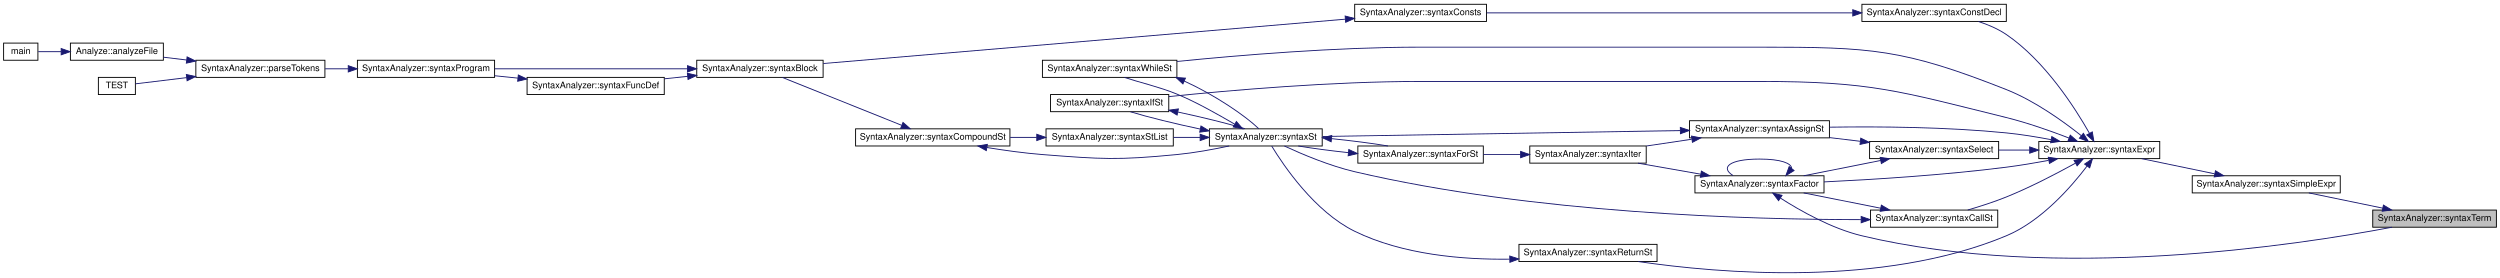
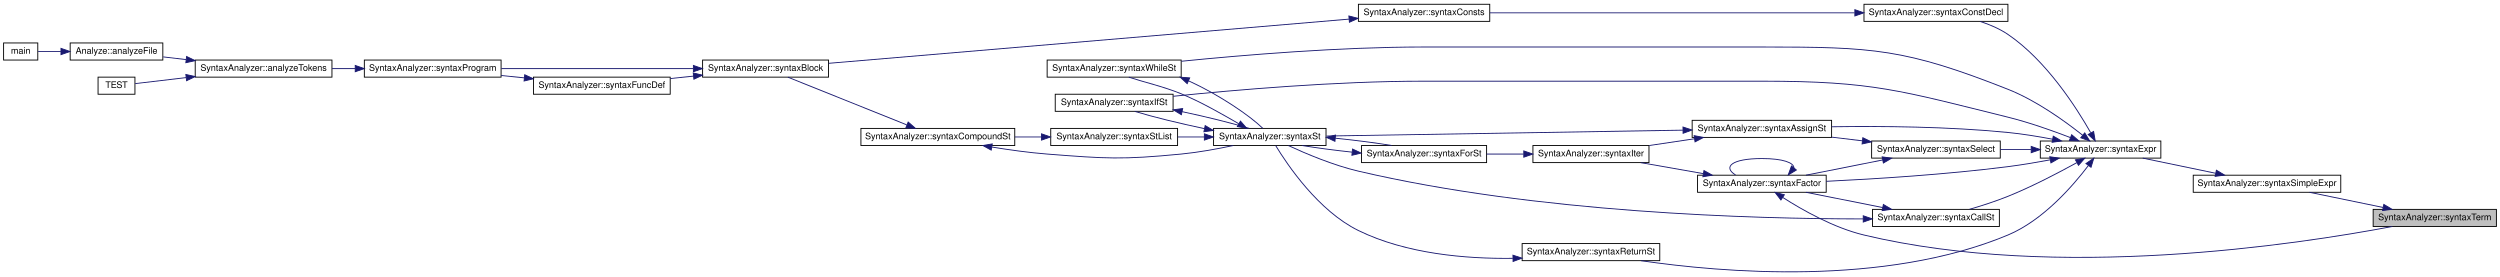
- <svg xmlns="http://www.w3.org/2000/svg" xmlns:xlink="http://www.w3.org/1999/xlink" width="2770pt" height="307pt" viewBox="0.00 0.00 2770.00 306.50">
+ <svg xmlns="http://www.w3.org/2000/svg" xmlns:xlink="http://www.w3.org/1999/xlink" width="2779pt" height="307pt" viewBox="0.00 0.00 2779.00 306.50">
  <g id="graph0" class="graph" transform="scale(1 1) rotate(0) translate(4 302.5)">
    <g id="node1" class="node">
      <g id="a_node1">
        <a xlink:title=" ">
-           <polygon fill="#bfbfbf" stroke="black" points="2625,-51 2625,-70 2762,-70 2762,-51 2625,-51" />
-           <text text-anchor="middle" x="2693.5" y="-58" font-family="Helvetica,sans-Serif" font-size="10.00">SyntaxAnalyzer::syntaxTerm</text>
+           <polygon fill="#bfbfbf" stroke="black" points="2634,-51 2634,-70 2771,-70 2771,-51 2634,-51" />
+           <text text-anchor="middle" x="2702.5" y="-58" font-family="Helvetica,sans-Serif" font-size="10.00">SyntaxAnalyzer::syntaxTerm</text>
        </a>
      </g>
    </g>
    <g id="node2" class="node">
      <g id="a_node2">
        <a xlink:href="../../d0/dfe/class_syntax_analyzer.html#a65d458f8a460cd5153c013f9dc2b6d90" target="_top" xlink:title=" ">
-           <polygon fill="none" stroke="black" points="2425,-89 2425,-108 2589,-108 2589,-89 2425,-89" />
-           <text text-anchor="middle" x="2507" y="-96" font-family="Helvetica,sans-Serif" font-size="10.00">SyntaxAnalyzer::syntaxSimpleExpr</text>
+           <polygon fill="none" stroke="black" points="2434,-89 2434,-108 2598,-108 2598,-89 2434,-89" />
+           <text text-anchor="middle" x="2516" y="-96" font-family="Helvetica,sans-Serif" font-size="10.00">SyntaxAnalyzer::syntaxSimpleExpr</text>
        </a>
      </g>
    </g>
    <g id="edge1" class="edge">
-       <path fill="none" stroke="midnightblue" d="M2636.13,-72.11C2609.89,-77.51 2579.06,-83.86 2554.22,-88.98" />
-       <polygon fill="midnightblue" stroke="midnightblue" points="2636.85,-75.53 2645.94,-70.09 2635.44,-68.68 2636.85,-75.53" />
+       <path fill="none" stroke="midnightblue" d="M2645.13,-72.11C2618.89,-77.51 2588.06,-83.86 2563.22,-88.98" />
+       <polygon fill="midnightblue" stroke="midnightblue" points="2645.85,-75.53 2654.94,-70.09 2644.44,-68.68 2645.85,-75.53" />
    </g>
    <g id="node3" class="node">
      <g id="a_node3">
        <a xlink:href="../../d0/dfe/class_syntax_analyzer.html#a3c3f51ab7cdb341ac4fa460e352150ae" target="_top" xlink:title=" ">
-           <polygon fill="none" stroke="black" points="2255,-127 2255,-146 2389,-146 2389,-127 2255,-127" />
-           <text text-anchor="middle" x="2322" y="-134" font-family="Helvetica,sans-Serif" font-size="10.00">SyntaxAnalyzer::syntaxExpr</text>
+           <polygon fill="none" stroke="black" points="2264,-127 2264,-146 2398,-146 2398,-127 2264,-127" />
+           <text text-anchor="middle" x="2331" y="-134" font-family="Helvetica,sans-Serif" font-size="10.00">SyntaxAnalyzer::syntaxExpr</text>
        </a>
      </g>
    </g>
    <g id="edge2" class="edge">
-       <path fill="none" stroke="midnightblue" d="M2449.75,-110.18C2423.79,-115.57 2393.38,-121.89 2368.85,-126.98" />
-       <polygon fill="midnightblue" stroke="midnightblue" points="2450.74,-113.55 2459.82,-108.09 2449.32,-106.7 2450.74,-113.55" />
+       <path fill="none" stroke="midnightblue" d="M2458.75,-110.18C2432.79,-115.57 2402.38,-121.89 2377.85,-126.98" />
+       <polygon fill="midnightblue" stroke="midnightblue" points="2459.74,-113.55 2468.82,-108.09 2458.32,-106.7 2459.74,-113.55" />
    </g>
    <g id="node4" class="node">
      <g id="a_node4">
        <a xlink:href="../../d0/dfe/class_syntax_analyzer.html#a3e87b8ffb5f24f1db097bfb6aaeb8c2d" target="_top" xlink:title=" ">
-           <polygon fill="none" stroke="black" points="1868,-150 1868,-169 2023,-169 2023,-150 1868,-150" />
-           <text text-anchor="middle" x="1945.5" y="-157" font-family="Helvetica,sans-Serif" font-size="10.00">SyntaxAnalyzer::syntaxAssignSt</text>
+           <polygon fill="none" stroke="black" points="1877,-150 1877,-169 2032,-169 2032,-150 1877,-150" />
+           <text text-anchor="middle" x="1954.5" y="-157" font-family="Helvetica,sans-Serif" font-size="10.00">SyntaxAnalyzer::syntaxAssignSt</text>
        </a>
      </g>
    </g>
    <g id="edge3" class="edge">
-       <path fill="none" stroke="midnightblue" d="M2268.43,-148.05C2252.62,-151.05 2235.17,-153.89 2219,-155.5 2153.09,-162.08 2077.77,-162.66 2023.05,-161.83" />
-       <polygon fill="midnightblue" stroke="midnightblue" points="2269.41,-151.43 2278.55,-146.07 2268.07,-144.56 2269.41,-151.43" />
+       <path fill="none" stroke="midnightblue" d="M2277.43,-148.05C2261.62,-151.05 2244.17,-153.89 2228,-155.5 2162.09,-162.08 2086.77,-162.66 2032.05,-161.83" />
+       <polygon fill="midnightblue" stroke="midnightblue" points="2278.41,-151.43 2287.55,-146.07 2277.07,-144.56 2278.41,-151.43" />
    </g>
    <g id="node8" class="node">
      <g id="a_node8">
        <a xlink:href="../../d0/dfe/class_syntax_analyzer.html#a44506791ee9420b418715a9e87908aeb" target="_top" xlink:title=" ">
-           <polygon fill="none" stroke="black" points="1160,-179 1160,-198 1291,-198 1291,-179 1160,-179" />
-           <text text-anchor="middle" x="1225.5" y="-186" font-family="Helvetica,sans-Serif" font-size="10.00">SyntaxAnalyzer::syntaxIfSt</text>
+           <polygon fill="none" stroke="black" points="1169,-179 1169,-198 1300,-198 1300,-179 1169,-179" />
+           <text text-anchor="middle" x="1234.5" y="-186" font-family="Helvetica,sans-Serif" font-size="10.00">SyntaxAnalyzer::syntaxIfSt</text>
        </a>
      </g>
    </g>
    <g id="edge34" class="edge">
-       <path fill="none" stroke="midnightblue" d="M2288.43,-149.81C2268.64,-157.44 2242.7,-166.64 2219,-172.5 2100.17,-201.9 2068.91,-212.5 1946.5,-212.5 1946.5,-212.5 1946.5,-212.5 1569,-212.5 1471.99,-212.5 1359.9,-202.8 1291.11,-195.73" />
-       <polygon fill="midnightblue" stroke="midnightblue" points="2289.86,-153.01 2297.89,-146.1 2287.31,-146.49 2289.86,-153.01" />
+       <path fill="none" stroke="midnightblue" d="M2297.43,-149.81C2277.64,-157.44 2251.7,-166.64 2228,-172.5 2109.17,-201.9 2077.91,-212.5 1955.5,-212.5 1955.5,-212.5 1955.5,-212.5 1578,-212.5 1480.99,-212.5 1368.9,-202.8 1300.11,-195.73" />
+       <polygon fill="midnightblue" stroke="midnightblue" points="2298.86,-153.01 2306.89,-146.1 2296.31,-146.49 2298.86,-153.01" />
    </g>
    <g id="node18" class="node">
      <g id="a_node18">
        <a xlink:href="../../d0/dfe/class_syntax_analyzer.html#a4a85e884f3f202c24ce09cc0c0e281b1" target="_top" xlink:title=" ">
-           <polygon fill="none" stroke="black" points="1151,-217 1151,-236 1300,-236 1300,-217 1151,-217" />
-           <text text-anchor="middle" x="1225.5" y="-224" font-family="Helvetica,sans-Serif" font-size="10.00">SyntaxAnalyzer::syntaxWhileSt</text>
+           <polygon fill="none" stroke="black" points="1160,-217 1160,-236 1309,-236 1309,-217 1160,-217" />
+           <text text-anchor="middle" x="1234.5" y="-224" font-family="Helvetica,sans-Serif" font-size="10.00">SyntaxAnalyzer::syntaxWhileSt</text>
        </a>
      </g>
    </g>
    <g id="edge40" class="edge">
-       <path fill="none" stroke="midnightblue" d="M2302.13,-152.37C2282.6,-167.91 2250.59,-191.03 2219,-203.5 2104.69,-248.63 2069.4,-250.5 1946.5,-250.5 1946.5,-250.5 1946.5,-250.5 1569,-250.5 1476.16,-250.5 1369.51,-241.62 1300.22,-234.66" />
-       <polygon fill="midnightblue" stroke="midnightblue" points="2304.39,-155.04 2309.94,-146.02 2299.97,-149.61 2304.39,-155.04" />
+       <path fill="none" stroke="midnightblue" d="M2311.13,-152.37C2291.6,-167.91 2259.59,-191.03 2228,-203.5 2113.69,-248.63 2078.4,-250.5 1955.5,-250.5 1955.5,-250.5 1955.5,-250.5 1578,-250.5 1485.16,-250.5 1378.51,-241.62 1309.22,-234.66" />
+       <polygon fill="midnightblue" stroke="midnightblue" points="2313.39,-155.04 2318.94,-146.02 2308.97,-149.61 2313.39,-155.04" />
    </g>
    <g id="node19" class="node">
      <g id="a_node19">
        <a xlink:href="../../d0/dfe/class_syntax_analyzer.html#a21f6ed68cce9f38063319d350afc1239" target="_top" xlink:title=" ">
-           <polygon fill="none" stroke="black" points="2068.5,-51 2068.5,-70 2209.5,-70 2209.5,-51 2068.5,-51" />
-           <text text-anchor="middle" x="2139" y="-58" font-family="Helvetica,sans-Serif" font-size="10.00">SyntaxAnalyzer::syntaxCallSt</text>
+           <polygon fill="none" stroke="black" points="2077.5,-51 2077.5,-70 2218.5,-70 2218.5,-51 2077.5,-51" />
+           <text text-anchor="middle" x="2148" y="-58" font-family="Helvetica,sans-Serif" font-size="10.00">SyntaxAnalyzer::syntaxCallSt</text>
        </a>
      </g>
    </g>
    <g id="edge24" class="edge">
-       <path fill="none" stroke="midnightblue" d="M2295.55,-121.93C2275.26,-110.72 2245.9,-95.34 2219,-84.5 2205.31,-78.98 2189.84,-74.02 2176.25,-70.06" />
-       <polygon fill="midnightblue" stroke="midnightblue" points="2294.02,-125.09 2304.46,-126.92 2297.44,-118.98 2294.02,-125.09" />
+       <path fill="none" stroke="midnightblue" d="M2304.55,-121.93C2284.26,-110.72 2254.9,-95.34 2228,-84.5 2214.31,-78.98 2198.84,-74.02 2185.25,-70.06" />
+       <polygon fill="midnightblue" stroke="midnightblue" points="2303.02,-125.09 2313.46,-126.92 2306.44,-118.98 2303.02,-125.09" />
    </g>
    <g id="node20" class="node">
      <g id="a_node20">
        <a xlink:href="../../d0/dfe/class_syntax_analyzer.html#a0d5fca8c5ec85c61bcf65df3693ce384" target="_top" xlink:title=" ">
-           <polygon fill="none" stroke="black" points="1874,-89 1874,-108 2017,-108 2017,-89 1874,-89" />
-           <text text-anchor="middle" x="1945.5" y="-96" font-family="Helvetica,sans-Serif" font-size="10.00">SyntaxAnalyzer::syntaxFactor</text>
+           <polygon fill="none" stroke="black" points="1883,-89 1883,-108 2026,-108 2026,-89 1883,-89" />
+           <text text-anchor="middle" x="1954.5" y="-96" font-family="Helvetica,sans-Serif" font-size="10.00">SyntaxAnalyzer::syntaxFactor</text>
        </a>
      </g>
    </g>
    <g id="edge33" class="edge">
-       <path fill="none" stroke="midnightblue" d="M2265.76,-125.02C2250.66,-122.2 2234.24,-119.45 2219,-117.5 2150.67,-108.78 2072.15,-103.84 2017.01,-101.2" />
-       <polygon fill="midnightblue" stroke="midnightblue" points="2265.51,-128.53 2275.98,-126.97 2266.82,-121.66 2265.51,-128.53" />
+       <path fill="none" stroke="midnightblue" d="M2274.76,-125.02C2259.66,-122.2 2243.24,-119.45 2228,-117.5 2159.67,-108.78 2081.15,-103.84 2026.01,-101.2" />
+       <polygon fill="midnightblue" stroke="midnightblue" points="2274.51,-128.53 2284.98,-126.97 2275.82,-121.66 2274.51,-128.53" />
    </g>
    <g id="node21" class="node">
      <g id="a_node21">
        <a xlink:href="../../d0/dfe/class_syntax_analyzer.html#ad43214817dbe71119316f653b4cbbefb" target="_top" xlink:title=" ">
-           <polygon fill="none" stroke="black" points="2059,-279 2059,-298 2219,-298 2219,-279 2059,-279" />
-           <text text-anchor="middle" x="2139" y="-286" font-family="Helvetica,sans-Serif" font-size="10.00">SyntaxAnalyzer::syntaxConstDecl</text>
+           <polygon fill="none" stroke="black" points="2068,-279 2068,-298 2228,-298 2228,-279 2068,-279" />
+           <text text-anchor="middle" x="2148" y="-286" font-family="Helvetica,sans-Serif" font-size="10.00">SyntaxAnalyzer::syntaxConstDecl</text>
        </a>
      </g>
    </g>
    <g id="edge30" class="edge">
-       <path fill="none" stroke="midnightblue" d="M2311,-155.27C2295.17,-183.19 2261.71,-235.5 2219,-264.5 2209.75,-270.78 2198.8,-275.46 2188.05,-278.94" />
-       <polygon fill="midnightblue" stroke="midnightblue" points="2314.26,-156.62 2316.02,-146.17 2308.13,-153.23 2314.26,-156.62" />
+       <path fill="none" stroke="midnightblue" d="M2320,-155.27C2304.17,-183.19 2270.71,-235.5 2228,-264.5 2218.75,-270.78 2207.8,-275.46 2197.05,-278.94" />
+       <polygon fill="midnightblue" stroke="midnightblue" points="2323.26,-156.62 2325.02,-146.17 2317.13,-153.23 2323.26,-156.62" />
    </g>
    <g id="node23" class="node">
      <g id="a_node23">
        <a xlink:href="../../d0/dfe/class_syntax_analyzer.html#a24dfeabcc9335e5f3f040f7cf0c64fd9" target="_top" xlink:title=" ">
-           <polygon fill="none" stroke="black" points="1679,-13 1679,-32 1832,-32 1832,-13 1679,-13" />
-           <text text-anchor="middle" x="1755.5" y="-20" font-family="Helvetica,sans-Serif" font-size="10.00">SyntaxAnalyzer::syntaxReturnSt</text>
+           <polygon fill="none" stroke="black" points="1688,-13 1688,-32 1841,-32 1841,-13 1688,-13" />
+           <text text-anchor="middle" x="1764.5" y="-20" font-family="Helvetica,sans-Serif" font-size="10.00">SyntaxAnalyzer::syntaxReturnSt</text>
        </a>
      </g>
    </g>
    <g id="edge35" class="edge">
-       <path fill="none" stroke="midnightblue" d="M2308.5,-118.81C2291.32,-96.13 2258.03,-57.8 2219,-41.5 2081.43,15.93 1900.39,0.11 1811.11,-12.96" />
-       <polygon fill="midnightblue" stroke="midnightblue" points="2305.73,-120.94 2314.47,-126.92 2311.37,-116.79 2305.73,-120.94" />
+       <path fill="none" stroke="midnightblue" d="M2317.5,-118.81C2300.32,-96.13 2267.03,-57.8 2228,-41.5 2090.43,15.93 1909.39,0.11 1820.11,-12.96" />
+       <polygon fill="midnightblue" stroke="midnightblue" points="2314.73,-120.94 2323.47,-126.92 2320.37,-116.79 2314.73,-120.94" />
    </g>
    <g id="node24" class="node">
      <g id="a_node24">
        <a xlink:href="../../d0/dfe/class_syntax_analyzer.html#aee174af1cc97011051b2a8a87d2a5e7d" target="_top" xlink:title=" ">
-           <polygon fill="none" stroke="black" points="2067.5,-127 2067.5,-146 2210.5,-146 2210.5,-127 2067.5,-127" />
-           <text text-anchor="middle" x="2139" y="-134" font-family="Helvetica,sans-Serif" font-size="10.00">SyntaxAnalyzer::syntaxSelect</text>
+           <polygon fill="none" stroke="black" points="2076.5,-127 2076.5,-146 2219.5,-146 2219.5,-127 2076.5,-127" />
+           <text text-anchor="middle" x="2148" y="-134" font-family="Helvetica,sans-Serif" font-size="10.00">SyntaxAnalyzer::syntaxSelect</text>
        </a>
      </g>
    </g>
    <g id="edge37" class="edge">
-       <path fill="none" stroke="midnightblue" d="M2244.61,-136.5C2233.3,-136.5 2221.69,-136.5 2210.5,-136.5" />
-       <polygon fill="midnightblue" stroke="midnightblue" points="2244.89,-140 2254.89,-136.5 2244.89,-133 2244.89,-140" />
+       <path fill="none" stroke="midnightblue" d="M2253.61,-136.5C2242.3,-136.5 2230.69,-136.5 2219.5,-136.5" />
+       <polygon fill="midnightblue" stroke="midnightblue" points="2253.89,-140 2263.89,-136.5 2253.89,-133 2253.89,-140" />
    </g>
    <g id="node5" class="node">
      <g id="a_node5">
        <a xlink:href="../../d0/dfe/class_syntax_analyzer.html#acef4b19447f253a6e25d762733ca8ede" target="_top" xlink:title=" ">
-           <polygon fill="none" stroke="black" points="1691,-122 1691,-141 1820,-141 1820,-122 1691,-122" />
-           <text text-anchor="middle" x="1755.5" y="-129" font-family="Helvetica,sans-Serif" font-size="10.00">SyntaxAnalyzer::syntaxIter</text>
+           <polygon fill="none" stroke="black" points="1700,-122 1700,-141 1829,-141 1829,-122 1700,-122" />
+           <text text-anchor="middle" x="1764.5" y="-129" font-family="Helvetica,sans-Serif" font-size="10.00">SyntaxAnalyzer::syntaxIter</text>
        </a>
      </g>
    </g>
    <g id="edge4" class="edge">
-       <path fill="none" stroke="midnightblue" d="M1870.39,-148.46C1853.81,-145.99 1836.36,-143.39 1820.23,-140.99" />
-       <polygon fill="midnightblue" stroke="midnightblue" points="1870.18,-151.97 1880.59,-149.98 1871.21,-145.05 1870.18,-151.97" />
+       <path fill="none" stroke="midnightblue" d="M1879.39,-148.46C1862.81,-145.99 1845.36,-143.39 1829.23,-140.99" />
+       <polygon fill="midnightblue" stroke="midnightblue" points="1879.18,-151.97 1889.59,-149.98 1880.21,-145.05 1879.18,-151.97" />
    </g>
    <g id="node7" class="node">
      <g id="a_node7">
        <a xlink:href="../../d0/dfe/class_syntax_analyzer.html#a1332b189c9be3ef8969eda9f078a97b3" target="_top" xlink:title=" ">
-           <polygon fill="none" stroke="black" points="1336,-141 1336,-160 1461,-160 1461,-141 1336,-141" />
-           <text text-anchor="middle" x="1398.5" y="-148" font-family="Helvetica,sans-Serif" font-size="10.00">SyntaxAnalyzer::syntaxSt</text>
+           <polygon fill="none" stroke="black" points="1345,-141 1345,-160 1470,-160 1470,-141 1345,-141" />
+           <text text-anchor="middle" x="1407.5" y="-148" font-family="Helvetica,sans-Serif" font-size="10.00">SyntaxAnalyzer::syntaxSt</text>
        </a>
      </g>
    </g>
    <g id="edge23" class="edge">
-       <path fill="none" stroke="midnightblue" d="M1857.73,-158.07C1747.08,-156.24 1558.47,-153.13 1461.34,-151.52" />
-       <polygon fill="midnightblue" stroke="midnightblue" points="1857.8,-161.57 1867.86,-158.23 1857.92,-154.57 1857.8,-161.57" />
+       <path fill="none" stroke="midnightblue" d="M1866.73,-158.07C1756.08,-156.24 1567.47,-153.13 1470.34,-151.52" />
+       <polygon fill="midnightblue" stroke="midnightblue" points="1866.8,-161.57 1876.86,-158.23 1866.92,-154.57 1866.8,-161.57" />
    </g>
    <g id="node6" class="node">
      <g id="a_node6">
        <a xlink:href="../../d0/dfe/class_syntax_analyzer.html#afd2005539c57ee2575cab3c50d061cd9" target="_top" xlink:title=" ">
-           <polygon fill="none" stroke="black" points="1500.5,-122 1500.5,-141 1639.5,-141 1639.5,-122 1500.5,-122" />
-           <text text-anchor="middle" x="1570" y="-129" font-family="Helvetica,sans-Serif" font-size="10.00">SyntaxAnalyzer::syntaxForSt</text>
+           <polygon fill="none" stroke="black" points="1509.5,-122 1509.5,-141 1648.5,-141 1648.5,-122 1509.5,-122" />
+           <text text-anchor="middle" x="1579" y="-129" font-family="Helvetica,sans-Serif" font-size="10.00">SyntaxAnalyzer::syntaxForSt</text>
        </a>
      </g>
    </g>
    <g id="edge5" class="edge">
-       <path fill="none" stroke="midnightblue" d="M1680.6,-131.5C1667.04,-131.5 1652.95,-131.5 1639.56,-131.5" />
-       <polygon fill="midnightblue" stroke="midnightblue" points="1680.84,-135 1690.84,-131.5 1680.84,-128 1680.84,-135" />
+       <path fill="none" stroke="midnightblue" d="M1689.6,-131.5C1676.04,-131.5 1661.95,-131.5 1648.56,-131.5" />
+       <polygon fill="midnightblue" stroke="midnightblue" points="1689.84,-135 1699.84,-131.5 1689.84,-128 1689.84,-135" />
    </g>
    <g id="edge6" class="edge">
-       <path fill="none" stroke="midnightblue" d="M1489.94,-133.63C1470.47,-135.72 1450.6,-138.33 1434.47,-141" />
-       <polygon fill="midnightblue" stroke="midnightblue" points="1490.47,-137.09 1500.06,-132.58 1489.75,-130.13 1490.47,-137.09" />
+       <path fill="none" stroke="midnightblue" d="M1498.94,-133.63C1479.47,-135.72 1459.6,-138.33 1443.47,-141" />
+       <polygon fill="midnightblue" stroke="midnightblue" points="1499.47,-137.09 1509.06,-132.58 1498.75,-130.13 1499.47,-137.09" />
    </g>
    <g id="edge7" class="edge">
-       <path fill="none" stroke="midnightblue" d="M1471.46,-149.12C1493.06,-146.93 1515.8,-144.02 1533.88,-141.03" />
-       <polygon fill="midnightblue" stroke="midnightblue" points="1470.92,-145.65 1461.31,-150.1 1471.6,-152.62 1470.92,-145.65" />
+       <path fill="none" stroke="midnightblue" d="M1480.46,-149.12C1502.06,-146.93 1524.8,-144.02 1542.88,-141.03" />
+       <polygon fill="midnightblue" stroke="midnightblue" points="1479.92,-145.65 1470.31,-150.1 1480.6,-152.62 1479.92,-145.65" />
    </g>
    <g id="edge8" class="edge">
-       <path fill="none" stroke="midnightblue" d="M1325.65,-159.79C1297.89,-165.65 1268.16,-172.91 1248.57,-178.89" />
-       <polygon fill="midnightblue" stroke="midnightblue" points="1326.68,-163.16 1335.77,-157.71 1325.26,-156.3 1326.68,-163.16" />
+       <path fill="none" stroke="midnightblue" d="M1334.65,-159.79C1306.89,-165.65 1277.16,-172.91 1257.57,-178.89" />
+       <polygon fill="midnightblue" stroke="midnightblue" points="1335.68,-163.16 1344.77,-157.71 1334.26,-156.3 1335.68,-163.16" />
    </g>
    <g id="node9" class="node">
      <g id="a_node9">
        <a xlink:href="../../d0/dfe/class_syntax_analyzer.html#a01d109f26cc4d069b40fed83435e3141" target="_top" xlink:title=" ">
-           <polygon fill="none" stroke="black" points="1155,-141 1155,-160 1296,-160 1296,-141 1155,-141" />
-           <text text-anchor="middle" x="1225.5" y="-148" font-family="Helvetica,sans-Serif" font-size="10.00">SyntaxAnalyzer::syntaxStList</text>
+           <polygon fill="none" stroke="black" points="1164,-141 1164,-160 1305,-160 1305,-141 1164,-141" />
+           <text text-anchor="middle" x="1234.5" y="-148" font-family="Helvetica,sans-Serif" font-size="10.00">SyntaxAnalyzer::syntaxStList</text>
        </a>
      </g>
    </g>
    <g id="edge10" class="edge">
-       <path fill="none" stroke="midnightblue" d="M1325.72,-150.5C1315.97,-150.5 1305.98,-150.5 1296.27,-150.5" />
-       <polygon fill="midnightblue" stroke="midnightblue" points="1325.77,-154 1335.77,-150.5 1325.77,-147 1325.77,-154" />
+       <path fill="none" stroke="midnightblue" d="M1334.72,-150.5C1324.97,-150.5 1314.98,-150.5 1305.27,-150.5" />
+       <polygon fill="midnightblue" stroke="midnightblue" points="1334.77,-154 1344.77,-150.5 1334.77,-147 1334.77,-154" />
    </g>
    <g id="edge21" class="edge">
-       <path fill="none" stroke="midnightblue" d="M1364.03,-165.18C1345.75,-175.75 1322.33,-189.29 1300,-198.5 1280.63,-206.49 1256.96,-211.88 1241.82,-216.98" />
-       <polygon fill="midnightblue" stroke="midnightblue" points="1365.91,-168.13 1372.83,-160.11 1362.42,-162.07 1365.91,-168.13" />
+       <path fill="none" stroke="midnightblue" d="M1373.03,-165.18C1354.75,-175.75 1331.33,-189.29 1309,-198.5 1289.63,-206.49 1265.96,-211.88 1250.82,-216.98" />
+       <polygon fill="midnightblue" stroke="midnightblue" points="1374.91,-168.13 1381.83,-160.11 1371.42,-162.07 1374.91,-168.13" />
    </g>
    <g id="edge9" class="edge">
-       <path fill="none" stroke="midnightblue" d="M1301.02,-178.64C1328.03,-172.88 1356.54,-165.88 1375.49,-160.09" />
-       <polygon fill="midnightblue" stroke="midnightblue" points="1300.22,-175.23 1291.15,-180.7 1301.66,-182.08 1300.22,-175.23" />
+       <path fill="none" stroke="midnightblue" d="M1310.02,-178.64C1337.03,-172.88 1365.54,-165.88 1384.49,-160.09" />
+       <polygon fill="midnightblue" stroke="midnightblue" points="1309.22,-175.23 1300.15,-180.7 1310.66,-182.08 1309.22,-175.23" />
    </g>
    <g id="node10" class="node">
      <g id="a_node10">
        <a xlink:href="../../d0/dfe/class_syntax_analyzer.html#a1390f811b111005b207bd039d2623dd4" target="_top" xlink:title=" ">
-           <polygon fill="none" stroke="black" points="944,-141 944,-160 1115,-160 1115,-141 944,-141" />
-           <text text-anchor="middle" x="1029.5" y="-148" font-family="Helvetica,sans-Serif" font-size="10.00">SyntaxAnalyzer::syntaxCompoundSt</text>
+           <polygon fill="none" stroke="black" points="953,-141 953,-160 1124,-160 1124,-141 953,-141" />
+           <text text-anchor="middle" x="1038.5" y="-148" font-family="Helvetica,sans-Serif" font-size="10.00">SyntaxAnalyzer::syntaxCompoundSt</text>
        </a>
      </g>
    </g>
    <g id="edge11" class="edge">
-       <path fill="none" stroke="midnightblue" d="M1144.7,-150.5C1134.97,-150.5 1125.01,-150.5 1115.21,-150.5" />
-       <polygon fill="midnightblue" stroke="midnightblue" points="1144.74,-154 1154.74,-150.5 1144.74,-147 1144.74,-154" />
+       <path fill="none" stroke="midnightblue" d="M1153.7,-150.5C1143.97,-150.5 1134.01,-150.5 1124.21,-150.5" />
+       <polygon fill="midnightblue" stroke="midnightblue" points="1153.74,-154 1163.74,-150.5 1153.74,-147 1153.74,-154" />
    </g>
    <g id="edge20" class="edge">
-       <path fill="none" stroke="midnightblue" d="M1089.5,-139.31C1109,-136.12 1130.86,-133.08 1151,-131.5 1217.02,-126.33 1234.08,-125.14 1300,-131.5 1319.23,-133.36 1340.29,-137.22 1357.91,-140.99" />
-       <polygon fill="midnightblue" stroke="midnightblue" points="1088.82,-135.88 1079.54,-140.99 1089.98,-142.78 1088.82,-135.88" />
+       <path fill="none" stroke="midnightblue" d="M1098.5,-139.31C1118,-136.12 1139.86,-133.08 1160,-131.5 1226.02,-126.33 1243.08,-125.14 1309,-131.5 1328.23,-133.36 1349.29,-137.22 1366.91,-140.99" />
+       <polygon fill="midnightblue" stroke="midnightblue" points="1097.82,-135.88 1088.54,-140.99 1098.98,-142.78 1097.82,-135.88" />
    </g>
    <g id="node11" class="node">
      <g id="a_node11">
        <a xlink:href="../../d0/dfe/class_syntax_analyzer.html#a500e4e0cd0605ebbee4ab452948fa2ca" target="_top" xlink:title=" ">
-           <polygon fill="none" stroke="black" points="768,-217 768,-236 908,-236 908,-217 768,-217" />
-           <text text-anchor="middle" x="838" y="-224" font-family="Helvetica,sans-Serif" font-size="10.00">SyntaxAnalyzer::syntaxBlock</text>
+           <polygon fill="none" stroke="black" points="777,-217 777,-236 917,-236 917,-217 777,-217" />
+           <text text-anchor="middle" x="847" y="-224" font-family="Helvetica,sans-Serif" font-size="10.00">SyntaxAnalyzer::syntaxBlock</text>
        </a>
      </g>
    </g>
    <g id="edge12" class="edge">
-       <path fill="none" stroke="midnightblue" d="M994.91,-163.97C956.96,-179.19 896.16,-203.58 862.81,-216.95" />
-       <polygon fill="midnightblue" stroke="midnightblue" points="996.52,-167.1 1004.5,-160.13 993.92,-160.6 996.52,-167.1" />
+       <path fill="none" stroke="midnightblue" d="M1003.91,-163.97C965.96,-179.19 905.16,-203.58 871.81,-216.95" />
+       <polygon fill="midnightblue" stroke="midnightblue" points="1005.52,-167.1 1013.5,-160.13 1002.92,-160.6 1005.52,-167.1" />
    </g>
    <g id="node12" class="node">
      <g id="a_node12">
        <a xlink:href="../../d0/dfe/class_syntax_analyzer.html#a4dc8338b4fc879f36e63f27fe3ce7041" target="_top" xlink:title=" ">
-           <polygon fill="none" stroke="black" points="580,-198 580,-217 732,-217 732,-198 580,-198" />
-           <text text-anchor="middle" x="656" y="-205" font-family="Helvetica,sans-Serif" font-size="10.00">SyntaxAnalyzer::syntaxFuncDef</text>
+           <polygon fill="none" stroke="black" points="589,-198 589,-217 741,-217 741,-198 589,-198" />
+           <text text-anchor="middle" x="665" y="-205" font-family="Helvetica,sans-Serif" font-size="10.00">SyntaxAnalyzer::syntaxFuncDef</text>
        </a>
      </g>
    </g>
    <g id="edge13" class="edge">
-       <path fill="none" stroke="midnightblue" d="M757.95,-218.16C749.39,-217.25 740.69,-216.33 732.18,-215.44" />
-       <polygon fill="midnightblue" stroke="midnightblue" points="757.61,-221.64 767.92,-219.21 758.34,-214.68 757.61,-221.64" />
+       <path fill="none" stroke="midnightblue" d="M766.95,-218.16C758.39,-217.25 749.69,-216.33 741.18,-215.44" />
+       <polygon fill="midnightblue" stroke="midnightblue" points="766.61,-221.64 776.92,-219.21 767.34,-214.68 766.61,-221.64" />
    </g>
    <g id="node13" class="node">
      <g id="a_node13">
        <a xlink:href="../../d0/dfe/class_syntax_analyzer.html#ada547456d19f4a7490f57f7dc9bfed94" target="_top" xlink:title=" ">
-           <polygon fill="none" stroke="black" points="392,-217 392,-236 544,-236 544,-217 392,-217" />
-           <text text-anchor="middle" x="468" y="-224" font-family="Helvetica,sans-Serif" font-size="10.00">SyntaxAnalyzer::syntaxProgram</text>
+           <polygon fill="none" stroke="black" points="401,-217 401,-236 553,-236 553,-217 401,-217" />
+           <text text-anchor="middle" x="477" y="-224" font-family="Helvetica,sans-Serif" font-size="10.00">SyntaxAnalyzer::syntaxProgram</text>
        </a>
      </g>
    </g>
    <g id="edge19" class="edge">
-       <path fill="none" stroke="midnightblue" d="M757.46,-226.5C694.21,-226.5 606.34,-226.5 544.24,-226.5" />
-       <polygon fill="midnightblue" stroke="midnightblue" points="757.78,-230 767.78,-226.5 757.78,-223 757.78,-230" />
+       <path fill="none" stroke="midnightblue" d="M766.46,-226.5C703.21,-226.5 615.34,-226.5 553.24,-226.5" />
+       <polygon fill="midnightblue" stroke="midnightblue" points="766.78,-230 776.78,-226.5 766.78,-223 766.78,-230" />
    </g>
    <g id="edge14" class="edge">
-       <path fill="none" stroke="midnightblue" d="M569.85,-216.2C561.26,-217.08 552.57,-217.96 544.1,-218.83" />
-       <polygon fill="midnightblue" stroke="midnightblue" points="570.29,-219.67 579.88,-215.17 569.58,-212.71 570.29,-219.67" />
+       <path fill="none" stroke="midnightblue" d="M578.85,-216.2C570.26,-217.08 561.57,-217.96 553.1,-218.83" />
+       <polygon fill="midnightblue" stroke="midnightblue" points="579.29,-219.67 588.88,-215.17 578.58,-212.71 579.29,-219.67" />
    </g>
    <g id="node14" class="node">
      <g id="a_node14">
-         <a xlink:href="../../d0/dfe/class_syntax_analyzer.html#ab735ce0145b85a156c674adc42b5df80" target="_top" xlink:title="Синтаксический анализ токенов, переданных анализатору.">
-           <polygon fill="none" stroke="black" points="213,-217 213,-236 356,-236 356,-217 213,-217" />
-           <text text-anchor="middle" x="284.5" y="-224" font-family="Helvetica,sans-Serif" font-size="10.00">SyntaxAnalyzer::parseTokens</text>
+         <a xlink:href="../../d0/dfe/class_syntax_analyzer.html#addbd9bc0fe0dae8cd2ddb4fbafea0fcc" target="_top" xlink:title="Синтаксический анализ токенов, переданных анализатору.">
+           <polygon fill="none" stroke="black" points="213,-217 213,-236 365,-236 365,-217 213,-217" />
+           <text text-anchor="middle" x="289" y="-224" font-family="Helvetica,sans-Serif" font-size="10.00">SyntaxAnalyzer::analyzeTokens</text>
        </a>
      </g>
    </g>
    <g id="edge15" class="edge">
-       <path fill="none" stroke="midnightblue" d="M381.84,-226.5C373.26,-226.5 364.61,-226.5 356.21,-226.5" />
-       <polygon fill="midnightblue" stroke="midnightblue" points="381.87,-230 391.87,-226.5 381.87,-223 381.87,-230" />
+       <path fill="none" stroke="midnightblue" d="M390.85,-226.5C382.26,-226.5 373.57,-226.5 365.1,-226.5" />
+       <polygon fill="midnightblue" stroke="midnightblue" points="390.88,-230 400.88,-226.5 390.88,-223 390.88,-230" />
    </g>
    <g id="node15" class="node">
      <g id="a_node15">
        <a xlink:href="../../d1/d80/namespace_analyze.html#a1597f9f086c3276d0287917efbed14b8" target="_top" xlink:title=" ">
          <polygon fill="none" stroke="black" points="74,-236 74,-255 177,-255 177,-236 74,-236" />
          <text text-anchor="middle" x="125.5" y="-243" font-family="Helvetica,sans-Serif" font-size="10.00">Analyze::analyzeFile</text>
        </a>
      </g>
    </g>
    <g id="edge16" class="edge">
-       <path fill="none" stroke="midnightblue" d="M202.61,-236.29C193.92,-237.34 185.26,-238.39 177.08,-239.38" />
-       <polygon fill="midnightblue" stroke="midnightblue" points="203.3,-239.73 212.81,-235.06 202.46,-232.78 203.3,-239.73" />
+       <path fill="none" stroke="midnightblue" d="M202.76,-236.53C194.11,-237.55 185.53,-238.56 177.41,-239.51" />
+       <polygon fill="midnightblue" stroke="midnightblue" points="203.4,-239.98 212.92,-235.33 202.58,-233.03 203.4,-239.98" />
    </g>
    <g id="node17" class="node">
      <g id="a_node17">
        <a xlink:href="../../db/df9/test_semantic_8cpp.html#a804faf7fd199a3c491020f1f2caa618b" target="_top" xlink:title="Тест семантического анализа Паскаля">
          <polygon fill="none" stroke="black" points="105,-198 105,-217 146,-217 146,-198 105,-198" />
          <text text-anchor="middle" x="125.5" y="-205" font-family="Helvetica,sans-Serif" font-size="10.00">TEST</text>
        </a>
      </g>
    </g>
    <g id="edge18" class="edge">
-       <path fill="none" stroke="midnightblue" d="M202.76,-216.73C181.6,-214.17 160.65,-211.63 146.08,-209.87" />
-       <polygon fill="midnightblue" stroke="midnightblue" points="202.46,-220.22 212.81,-217.95 203.3,-213.27 202.46,-220.22" />
+       <path fill="none" stroke="midnightblue" d="M202.84,-216.48C181.63,-213.99 160.83,-211.54 146.31,-209.83" />
+       <polygon fill="midnightblue" stroke="midnightblue" points="202.58,-219.98 212.92,-217.67 203.4,-213.02 202.58,-219.98" />
    </g>
    <g id="node16" class="node">
      <g id="a_node16">
        <a xlink:href="../../d3/db4/graph_draw_8cpp.html#a3c04138a5bfe5d72780bb7e82a18e627" target="_top" xlink:title=" ">
          <polygon fill="none" stroke="black" points="0,-236 0,-255 38,-255 38,-236 0,-236" />
          <text text-anchor="middle" x="19" y="-243" font-family="Helvetica,sans-Serif" font-size="10.00">main</text>
        </a>
      </g>
    </g>
    <g id="edge17" class="edge">
      <path fill="none" stroke="midnightblue" d="M63.7,-245.5C54.49,-245.5 45.64,-245.5 38.35,-245.5" />
      <polygon fill="midnightblue" stroke="midnightblue" points="63.78,-249 73.78,-245.5 63.78,-242 63.78,-249" />
    </g>
    <g id="edge22" class="edge">
-       <path fill="none" stroke="midnightblue" d="M1308.11,-212.95C1342.51,-197.3 1376.63,-173.93 1390.75,-160.05" />
-       <polygon fill="midnightblue" stroke="midnightblue" points="1306.68,-209.76 1298.9,-216.95 1309.47,-216.18 1306.68,-209.76" />
+       <path fill="none" stroke="midnightblue" d="M1317.11,-212.95C1351.51,-197.3 1385.63,-173.93 1399.75,-160.05" />
+       <polygon fill="midnightblue" stroke="midnightblue" points="1315.68,-209.76 1307.9,-216.95 1318.47,-216.18 1315.68,-209.76" />
    </g>
    <g id="edge29" class="edge">
-       <path fill="none" stroke="midnightblue" d="M2058.14,-59.4C1935.7,-59.41 1694.99,-66.11 1497,-112.5 1469.05,-119.05 1438.46,-131.99 1419.14,-140.94" />
-       <polygon fill="midnightblue" stroke="midnightblue" points="2058.18,-62.9 2068.18,-59.42 2058.19,-55.9 2058.18,-62.9" />
+       <path fill="none" stroke="midnightblue" d="M2067.14,-59.4C1944.7,-59.41 1703.99,-66.11 1506,-112.5 1478.05,-119.05 1447.46,-131.99 1428.14,-140.94" />
+       <polygon fill="midnightblue" stroke="midnightblue" points="2067.18,-62.9 2077.18,-59.42 2067.19,-55.9 2067.18,-62.9" />
    </g>
    <g id="edge25" class="edge">
-       <path fill="none" stroke="midnightblue" d="M2079.85,-72.04C2052.54,-77.46 2020.37,-83.84 1994.48,-88.98" />
-       <polygon fill="midnightblue" stroke="midnightblue" points="2080.55,-75.47 2089.68,-70.09 2079.19,-68.6 2080.55,-75.47" />
+       <path fill="none" stroke="midnightblue" d="M2088.85,-72.04C2061.54,-77.46 2029.37,-83.84 2003.48,-88.98" />
+       <polygon fill="midnightblue" stroke="midnightblue" points="2089.55,-75.47 2098.68,-70.09 2088.19,-68.6 2089.55,-75.47" />
    </g>
    <g id="edge28" class="edge">
-       <path fill="none" stroke="midnightblue" d="M1968.75,-83.24C1990.61,-69.24 2025.46,-49.51 2059,-41.5 2273.58,9.76 2540.63,-30.93 2646.34,-50.98" />
-       <polygon fill="midnightblue" stroke="midnightblue" points="1966.66,-80.42 1960.22,-88.83 1970.5,-86.27 1966.66,-80.42" />
+       <path fill="none" stroke="midnightblue" d="M1977.75,-83.24C1999.61,-69.24 2034.46,-49.51 2068,-41.5 2282.58,9.76 2549.63,-30.93 2655.34,-50.98" />
+       <polygon fill="midnightblue" stroke="midnightblue" points="1975.66,-80.42 1969.22,-88.83 1979.5,-86.27 1975.66,-80.42" />
    </g>
    <g id="edge27" class="edge">
-       <path fill="none" stroke="midnightblue" d="M1880.52,-109.73C1857.88,-113.7 1832.66,-118.13 1810.89,-121.95" />
-       <polygon fill="midnightblue" stroke="midnightblue" points="1881.13,-113.18 1890.37,-108 1879.92,-106.28 1881.13,-113.18" />
+       <path fill="none" stroke="midnightblue" d="M1889.52,-109.73C1866.88,-113.7 1841.66,-118.13 1819.89,-121.95" />
+       <polygon fill="midnightblue" stroke="midnightblue" points="1890.13,-113.18 1899.37,-108 1888.92,-106.28 1890.13,-113.18" />
    </g>
    <g id="edge26" class="edge">
-       <path fill="none" stroke="midnightblue" d="M1981.12,-116C1981.12,-121.84 1969.24,-126.5 1945.5,-126.5 1911.73,-126.5 1901.97,-117.07 1916.22,-108.26" />
-       <polygon fill="midnightblue" stroke="midnightblue" points="1983.83,-113.78 1974.78,-108.26 1978.41,-118.21 1983.83,-113.78" />
+       <path fill="none" stroke="midnightblue" d="M1990.12,-116C1990.12,-121.84 1978.24,-126.5 1954.5,-126.5 1920.73,-126.5 1910.97,-117.07 1925.22,-108.26" />
+       <polygon fill="midnightblue" stroke="midnightblue" points="1992.83,-113.78 1983.78,-108.26 1987.41,-118.21 1992.83,-113.78" />
    </g>
    <g id="node22" class="node">
      <g id="a_node22">
        <a xlink:href="../../d0/dfe/class_syntax_analyzer.html#a177c60c88c15c37d6f5cf0c41a35190b" target="_top" xlink:title=" ">
-           <polygon fill="none" stroke="black" points="1497,-279 1497,-298 1643,-298 1643,-279 1497,-279" />
-           <text text-anchor="middle" x="1570" y="-286" font-family="Helvetica,sans-Serif" font-size="10.00">SyntaxAnalyzer::syntaxConsts</text>
+           <polygon fill="none" stroke="black" points="1506,-279 1506,-298 1652,-298 1652,-279 1506,-279" />
+           <text text-anchor="middle" x="1579" y="-286" font-family="Helvetica,sans-Serif" font-size="10.00">SyntaxAnalyzer::syntaxConsts</text>
        </a>
      </g>
    </g>
    <g id="edge31" class="edge">
-       <path fill="none" stroke="midnightblue" d="M2048.6,-288.5C1936.53,-288.5 1746.61,-288.5 1643.26,-288.5" />
-       <polygon fill="midnightblue" stroke="midnightblue" points="2048.86,-292 2058.86,-288.5 2048.86,-285 2048.86,-292" />
+       <path fill="none" stroke="midnightblue" d="M2057.6,-288.5C1945.53,-288.5 1755.61,-288.5 1652.26,-288.5" />
+       <polygon fill="midnightblue" stroke="midnightblue" points="2057.86,-292 2067.86,-288.5 2057.86,-285 2057.86,-292" />
    </g>
    <g id="edge32" class="edge">
-       <path fill="none" stroke="midnightblue" d="M1486.5,-281.49C1341.44,-269.17 1043.32,-243.85 908.24,-232.38" />
-       <polygon fill="midnightblue" stroke="midnightblue" points="1486.41,-285 1496.67,-282.36 1487,-278.02 1486.41,-285" />
+       <path fill="none" stroke="midnightblue" d="M1495.5,-281.49C1350.44,-269.17 1052.32,-243.85 917.24,-232.38" />
+       <polygon fill="midnightblue" stroke="midnightblue" points="1495.41,-285 1505.67,-282.36 1496,-278.02 1495.41,-285" />
    </g>
    <g id="edge36" class="edge">
-       <path fill="none" stroke="midnightblue" d="M1668.64,-15.59C1616.51,-14.92 1550.02,-20.54 1497,-46.5 1452.54,-68.27 1418.04,-119.5 1405.07,-140.87" />
-       <polygon fill="midnightblue" stroke="midnightblue" points="1668.79,-19.09 1678.86,-15.8 1668.94,-12.09 1668.79,-19.09" />
+       <path fill="none" stroke="midnightblue" d="M1677.64,-15.59C1625.51,-14.92 1559.02,-20.54 1506,-46.5 1461.54,-68.27 1427.04,-119.5 1414.07,-140.87" />
+       <polygon fill="midnightblue" stroke="midnightblue" points="1677.79,-19.09 1687.86,-15.8 1677.94,-12.09 1677.79,-19.09" />
    </g>
    <g id="edge38" class="edge">
-       <path fill="none" stroke="midnightblue" d="M2057.01,-146.23C2045.77,-147.58 2034.24,-148.96 2023.09,-150.3" />
-       <polygon fill="midnightblue" stroke="midnightblue" points="2057.73,-149.67 2067.24,-145 2056.89,-142.72 2057.73,-149.67" />
+       <path fill="none" stroke="midnightblue" d="M2066.01,-146.23C2054.77,-147.58 2043.24,-148.96 2032.09,-150.3" />
+       <polygon fill="midnightblue" stroke="midnightblue" points="2066.73,-149.67 2076.24,-145 2065.89,-142.72 2066.73,-149.67" />
    </g>
    <g id="edge39" class="edge">
-       <path fill="none" stroke="midnightblue" d="M2079.85,-124.96C2052.54,-119.54 2020.37,-113.16 1994.48,-108.02" />
-       <polygon fill="midnightblue" stroke="midnightblue" points="2079.19,-128.4 2089.68,-126.91 2080.55,-121.53 2079.19,-128.4" />
+       <path fill="none" stroke="midnightblue" d="M2088.85,-124.96C2061.54,-119.54 2029.37,-113.16 2003.48,-108.02" />
+       <polygon fill="midnightblue" stroke="midnightblue" points="2088.19,-128.4 2098.68,-126.91 2089.55,-121.53 2088.19,-128.4" />
    </g>
  </g>
</svg>
